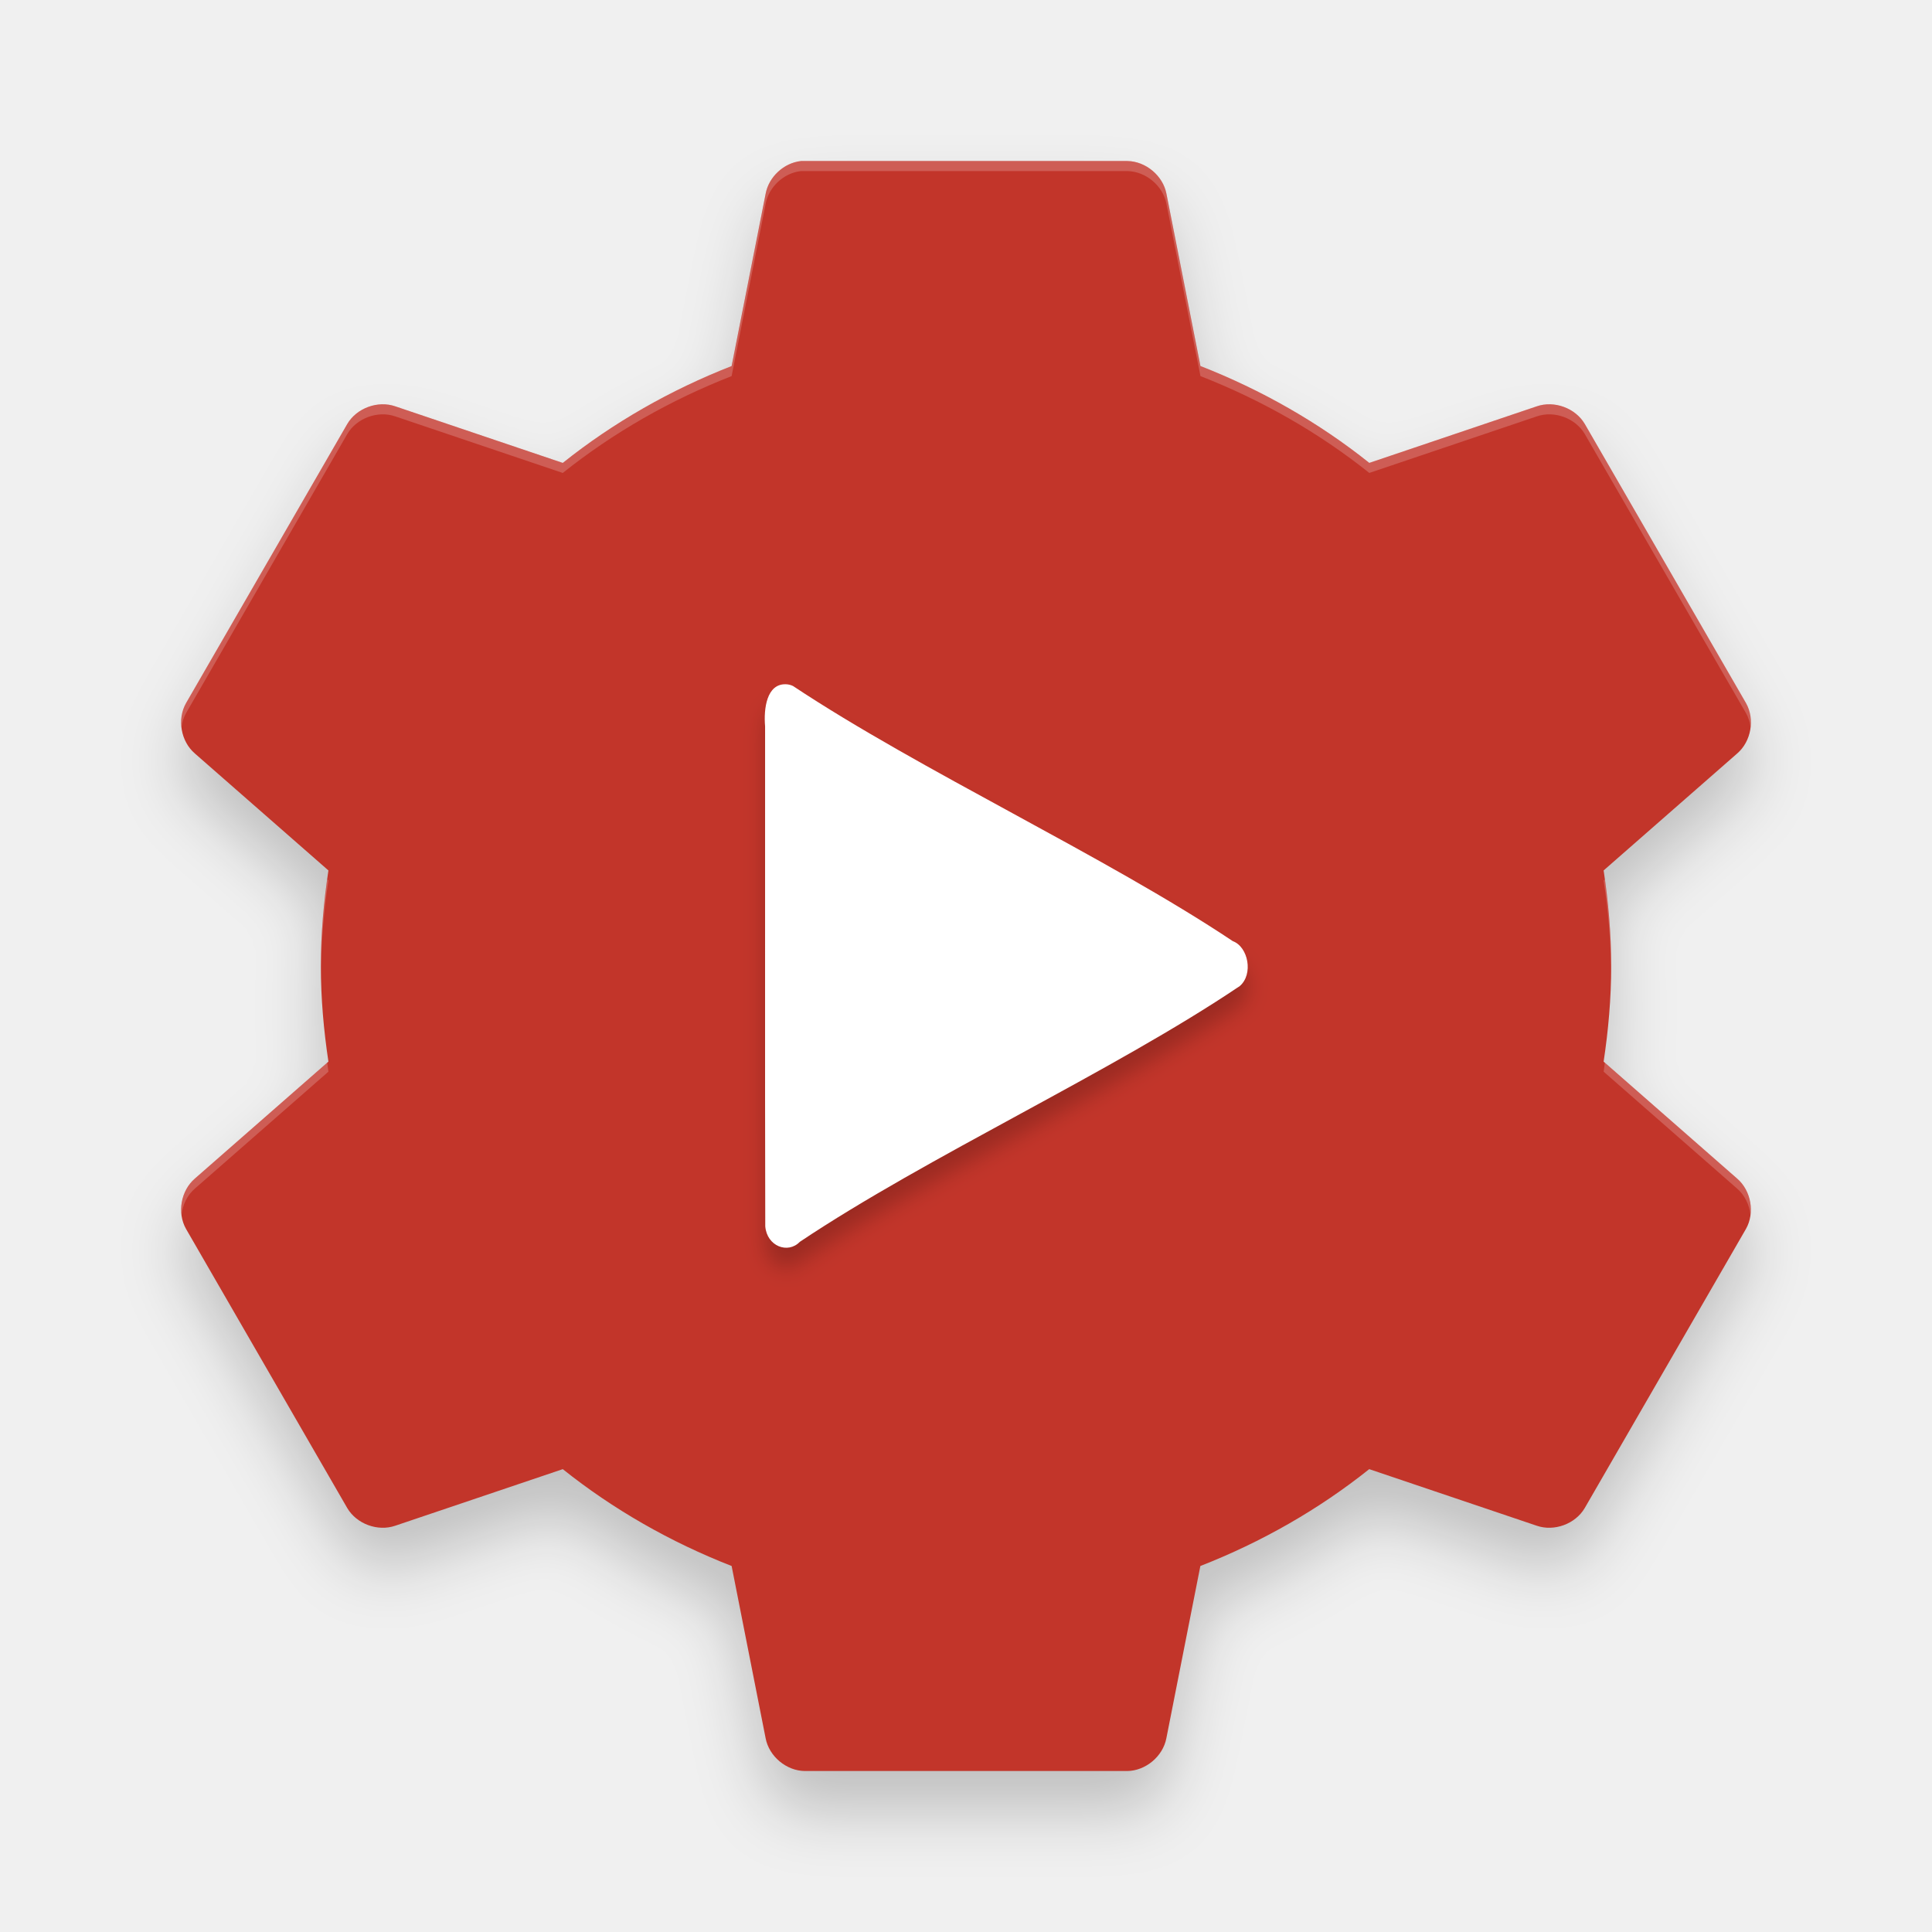
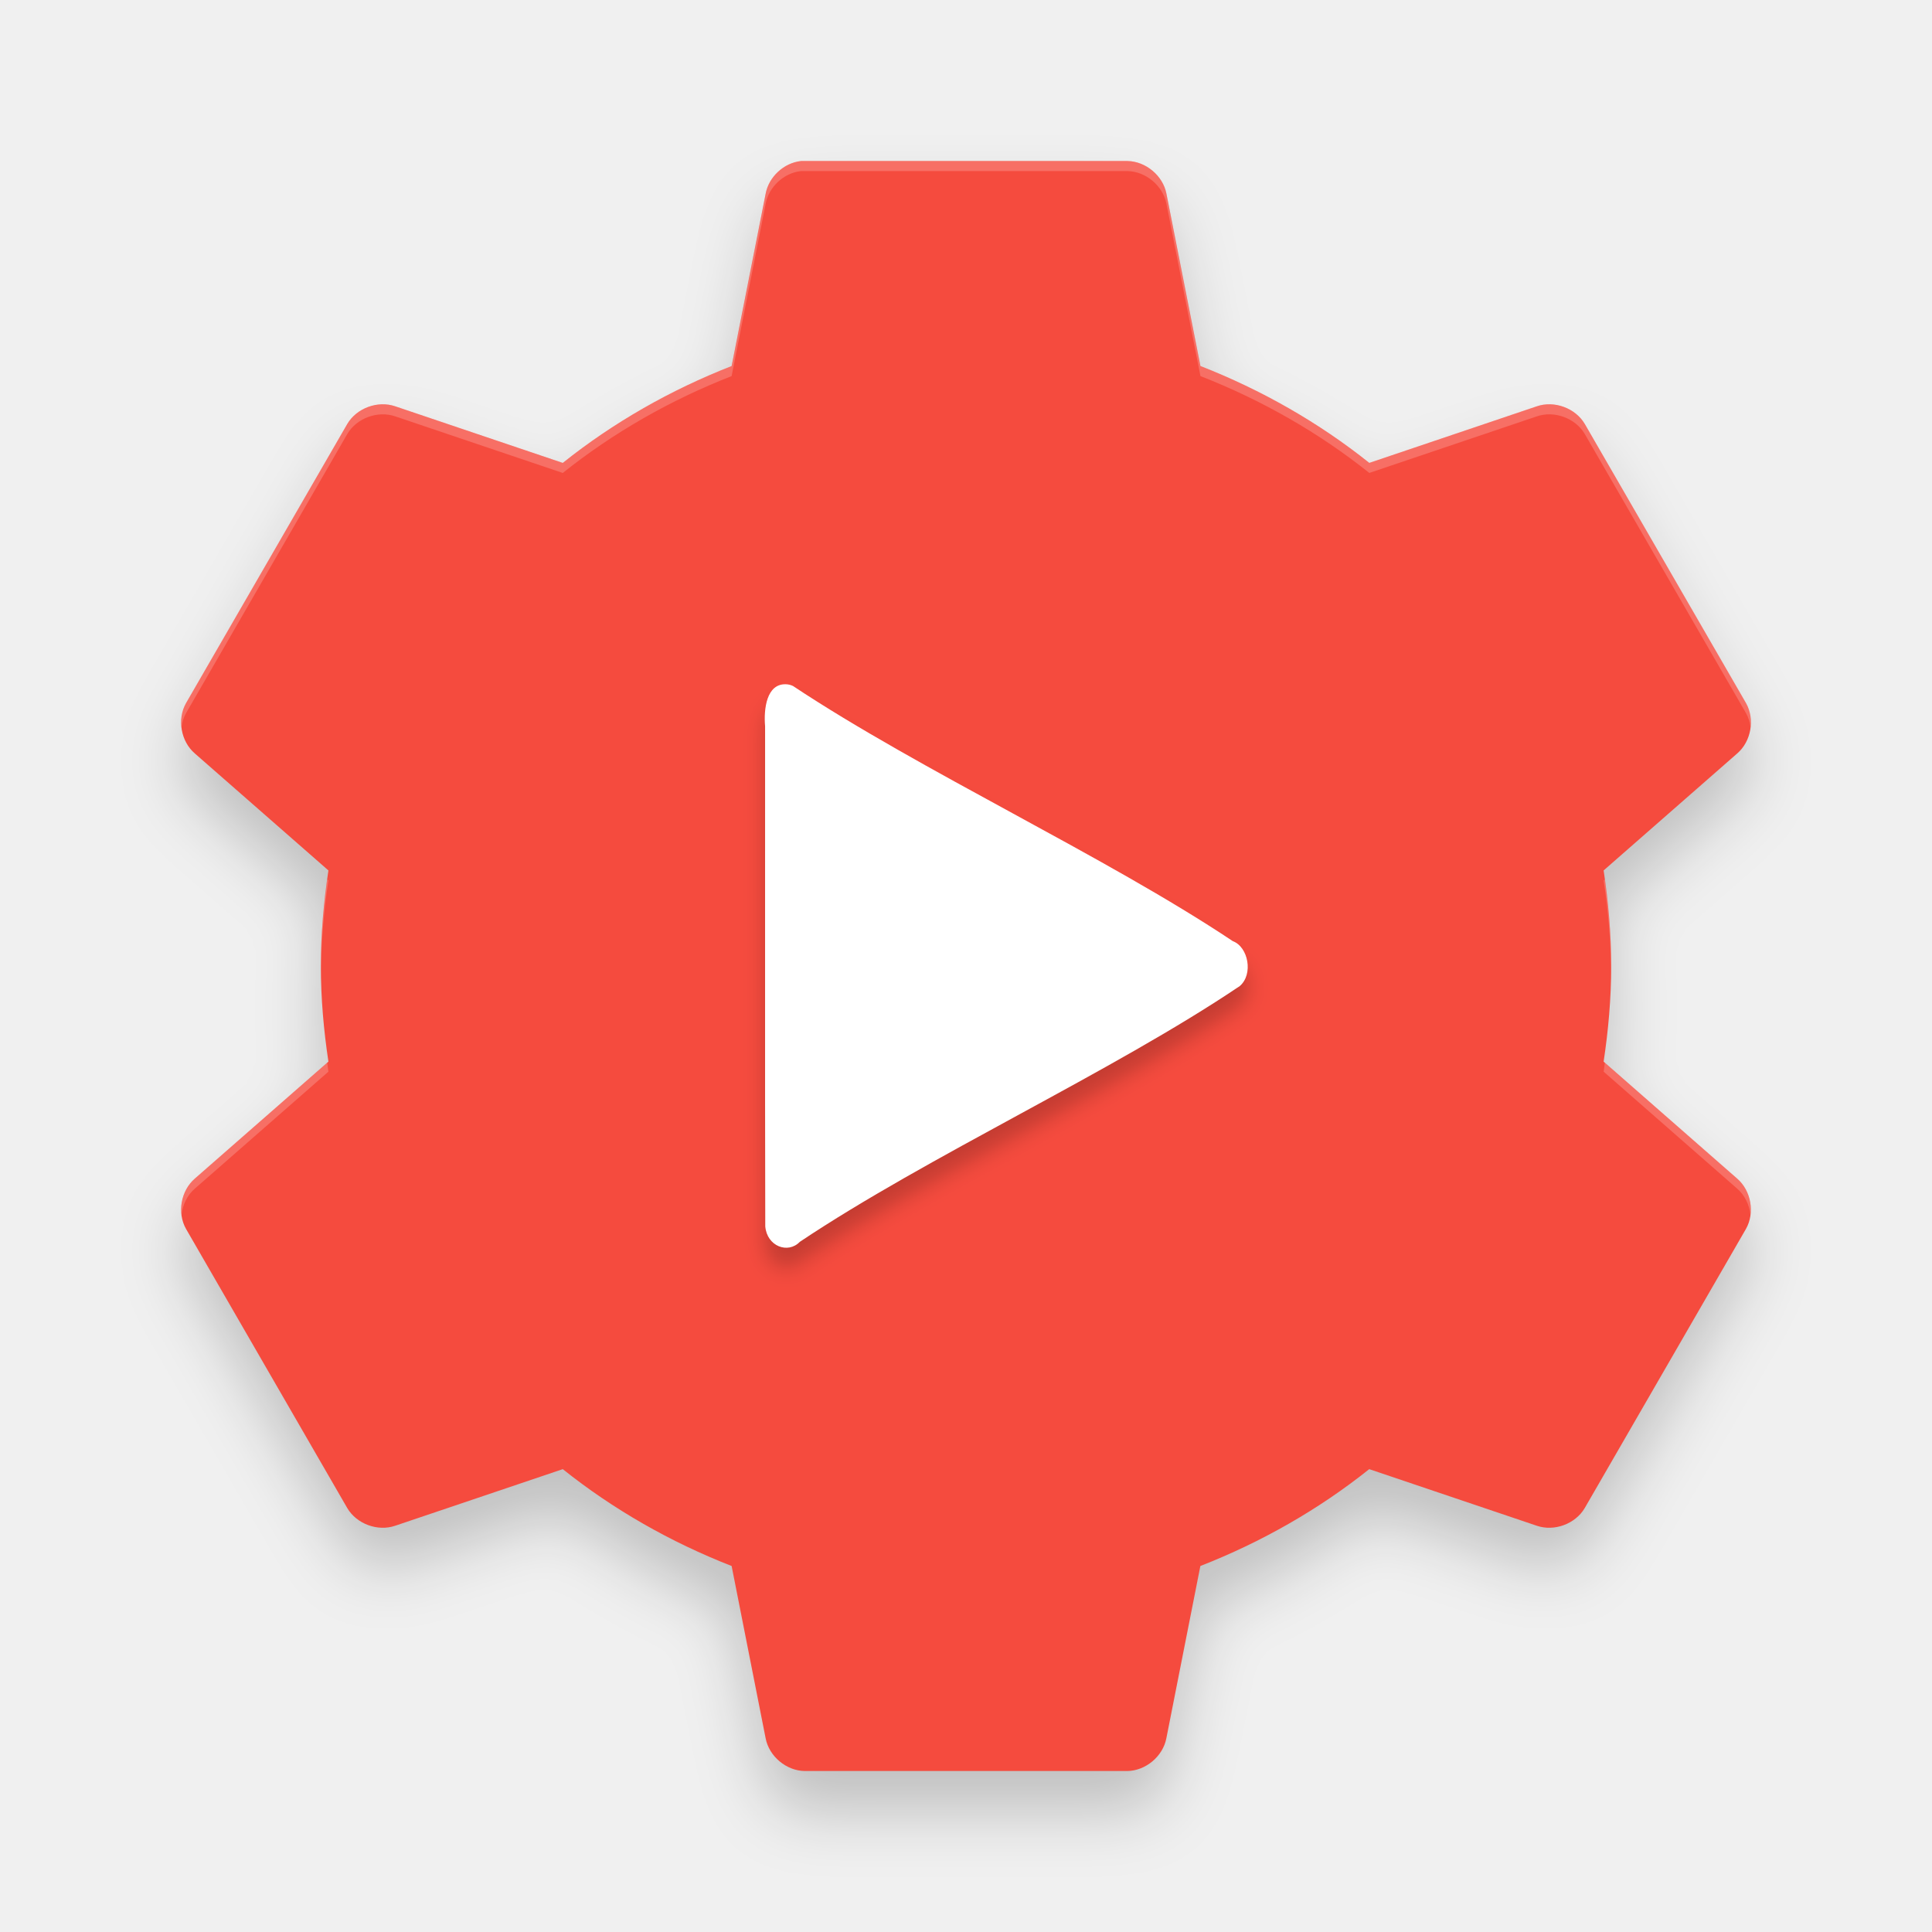
<svg xmlns="http://www.w3.org/2000/svg" width="192" height="192" version="1" id="svg14">
  <defs id="defs18">
    <filter style="color-interpolation-filters:sRGB" id="filter846" x="-0.049" width="1.097" y="-0.047" height="1.095">
      <feGaussianBlur stdDeviation="3.16" id="feGaussianBlur848" />
    </filter>
    <filter style="color-interpolation-filters:sRGB" id="filter867" x="-0.052" width="1.104" y="-0.045" height="1.089">
      <feGaussianBlur stdDeviation="1.04" id="feGaussianBlur869" />
    </filter>
  </defs>
  <path style="opacity:0.2;fill:#000000;stroke-width:4;filter:url(#filter846)" d="m 79.596,20.002 c -1.7,0.185 -3.196,1.572 -3.508,3.25 l -3.38,17.125 c -6.068,2.369 -11.772,5.625 -16.78,9.625 l -16.654,-5.625 c -1.73,-0.596 -3.829,0.176 -4.758,1.75 l -16.029,27.751 c -0.903,1.596 -0.516,3.804 0.877,5 l 13.274,11.624 c -0.467,3.117 -0.751,6.253 -0.751,9.5 0,3.247 0.284,6.383 0.751,9.5 l -13.274,11.624 c -1.392,1.196 -1.78,3.404 -0.877,5 l 16.028,27.75 c 0.93,1.574 3.028,2.346 4.758,1.75 l 16.655,-5.625 c 5.006,4 10.71,7.255 16.78,9.625 l 3.381,17.125 c 0.343,1.793 2.054,3.225 3.882,3.25 h 32.057 c 1.828,-0.024 3.539,-1.457 3.882,-3.25 l 3.381,-17.125 c 6.07,-2.369 11.774,-5.625 16.78,-9.625 l 16.655,5.625 c 1.73,0.596 3.829,-0.176 4.758,-1.75 l 16.028,-27.75 c 0.903,-1.596 0.516,-3.805 -0.877,-5 l -13.268,-11.624 c 0.467,-3.117 0.751,-6.253 0.751,-9.5 0,-3.247 -0.284,-6.383 -0.751,-9.5 l 13.274,-11.625 c 1.392,-1.195 1.779,-3.404 0.877,-5 l -16.028,-27.751 c -0.928,-1.574 -3.028,-2.345 -4.756,-1.75 l -16.655,5.625 c -5.008,-4 -10.712,-7.256 -16.78,-9.625 l -3.38,-17.125 c -0.344,-1.792 -2.056,-3.225 -3.884,-3.25 h -32.057 c -0.125,-0.004 -0.25,-0.004 -0.375,0 z" id="path832" />
-   <path id="path4" d="m 79.596,16.004 c -1.7,0.185 -3.196,1.572 -3.508,3.25 l -3.38,17.125 c -6.068,2.369 -11.772,5.625 -16.78,9.625 L 39.274,40.378 c -1.73,-0.596 -3.829,0.176 -4.758,1.75 L 18.487,69.879 c -0.903,1.596 -0.516,3.804 0.877,5 l 13.274,11.624 c -0.467,3.117 -0.751,6.253 -0.751,9.5 0,3.247 0.284,6.383 0.751,9.5 l -13.274,11.624 c -1.392,1.196 -1.78,3.404 -0.877,5 l 16.028,27.75 c 0.93,1.574 3.028,2.346 4.758,1.75 l 16.655,-5.625 c 5.006,4 10.71,7.255 16.78,9.625 l 3.381,17.125 c 0.343,1.793 2.054,3.225 3.882,3.25 h 32.057 c 1.828,-0.024 3.539,-1.457 3.882,-3.25 l 3.381,-17.125 c 6.07,-2.369 11.774,-5.625 16.78,-9.625 l 16.655,5.625 c 1.73,0.596 3.829,-0.176 4.758,-1.75 l 16.028,-27.75 c 0.903,-1.596 0.516,-3.805 -0.877,-5 l -13.268,-11.624 c 0.467,-3.117 0.751,-6.253 0.751,-9.5 0,-3.247 -0.284,-6.383 -0.751,-9.5 l 13.274,-11.625 c 1.392,-1.195 1.779,-3.404 0.877,-5 l -16.028,-27.751 c -0.928,-1.574 -3.028,-2.345 -4.756,-1.75 l -16.655,5.625 c -5.008,-4 -10.712,-7.256 -16.78,-9.625 l -3.38,-17.125 c -0.344,-1.792 -2.056,-3.225 -3.884,-3.25 h -32.057 c -0.125,-0.004 -0.25,-0.004 -0.375,0 z" style="fill:#c2352a;stroke-width:4" />
+   <path id="path4" d="m 79.596,16.004 c -1.7,0.185 -3.196,1.572 -3.508,3.25 l -3.38,17.125 c -6.068,2.369 -11.772,5.625 -16.78,9.625 L 39.274,40.378 c -1.73,-0.596 -3.829,0.176 -4.758,1.75 L 18.487,69.879 c -0.903,1.596 -0.516,3.804 0.877,5 l 13.274,11.624 c -0.467,3.117 -0.751,6.253 -0.751,9.5 0,3.247 0.284,6.383 0.751,9.5 l -13.274,11.624 c -1.392,1.196 -1.78,3.404 -0.877,5 l 16.028,27.75 c 0.93,1.574 3.028,2.346 4.758,1.75 l 16.655,-5.625 c 5.006,4 10.71,7.255 16.78,9.625 l 3.381,17.125 c 0.343,1.793 2.054,3.225 3.882,3.25 h 32.057 c 1.828,-0.024 3.539,-1.457 3.882,-3.25 l 3.381,-17.125 c 6.07,-2.369 11.774,-5.625 16.78,-9.625 l 16.655,5.625 c 1.73,0.596 3.829,-0.176 4.758,-1.75 l 16.028,-27.75 c 0.903,-1.596 0.516,-3.805 -0.877,-5 l -13.268,-11.624 c 0.467,-3.117 0.751,-6.253 0.751,-9.5 0,-3.247 -0.284,-6.383 -0.751,-9.5 l 13.274,-11.625 c 1.392,-1.195 1.779,-3.404 0.877,-5 l -16.028,-27.751 c -0.928,-1.574 -3.028,-2.345 -4.756,-1.75 l -16.655,5.625 c -5.008,-4 -10.712,-7.256 -16.78,-9.625 l -3.38,-17.125 c -0.344,-1.792 -2.056,-3.225 -3.884,-3.25 h -32.057 c -0.125,-0.004 -0.25,-0.004 -0.375,0 z" style="fill:#f54b3e;stroke-width:4;fill-opacity:1" />
  <path id="path6" d="m 78.068,70.001 c -1.867,-0.037 -2.188,2.414 -2.034,4.184 0.014,16.562 -0.024,33.126 0.017,49.687 0.164,1.98 2.248,2.771 3.432,1.543 12.661,-8.479 31.077,-16.9 43.719,-25.416 1.379,-1.172 0.851,-3.902 -0.689,-4.469 -12.661,-8.446 -31.031,-16.937 -43.702,-25.354 -0.237,-0.115 -0.491,-0.174 -0.746,-0.175 z" style="opacity:0.2;stroke-width:4;filter:url(#filter867)" />
  <path id="path8" d="m 78.068,68 c -1.867,-0.037 -2.188,2.414 -2.034,4.184 0.014,16.562 -0.024,33.126 0.017,49.687 0.164,1.98 2.248,2.771 3.432,1.543 12.661,-8.479 31.077,-16.9 43.719,-25.416 1.379,-1.172 0.851,-3.902 -0.689,-4.469 -12.661,-8.446 -31.031,-16.937 -43.702,-25.354 -0.237,-0.115 -0.491,-0.174 -0.746,-0.175 z" style="fill:#ffffff;stroke-width:4" />
  <path style="fill:#ffffff;stroke-width:4;opacity:0.2" d="M 79.604 16.002 L 79.596 16.004 C 77.896 16.189 76.4 17.576 76.088 19.254 L 72.707 36.379 C 66.639 38.748 60.936 42.004 55.928 46.004 L 39.273 40.379 C 37.543 39.783 35.445 40.556 34.516 42.129 L 18.486 69.879 C 18.078 70.6 17.946 71.446 18.039 72.268 C 18.101 71.781 18.243 71.306 18.486 70.877 L 34.516 43.127 C 35.445 41.554 37.543 40.781 39.273 41.377 L 55.928 47.002 C 60.936 43.002 66.639 39.746 72.707 37.377 L 76.088 20.252 C 76.4 18.574 77.896 17.187 79.596 17.002 L 79.604 17.002 C 79.729 16.998 79.853 16.998 79.979 17.002 L 112.035 17.002 C 113.863 17.027 115.576 18.46 115.92 20.252 L 119.301 37.377 C 125.369 39.746 131.072 43 136.08 47 L 152.734 41.377 C 154.462 40.781 156.562 41.551 157.49 43.125 L 173.52 70.877 C 173.762 71.306 173.905 71.781 173.967 72.268 C 174.06 71.446 173.928 70.6 173.52 69.879 L 157.49 42.127 C 156.562 40.553 154.462 39.781 152.734 40.377 L 136.08 46.002 C 131.072 42.002 125.369 38.746 119.301 36.377 L 115.92 19.252 C 115.576 17.46 113.863 16.027 112.035 16.002 L 79.979 16.002 C 79.853 15.998 79.729 15.998 79.604 16.002 z M 32.518 87.396 C 32.127 90.22 31.887 93.066 31.887 96.004 C 31.887 96.172 31.895 96.337 31.896 96.504 C 31.924 93.435 32.193 90.458 32.637 87.502 L 32.518 87.396 z M 159.488 87.396 L 159.369 87.502 C 159.812 90.459 160.082 93.435 160.109 96.504 C 160.111 96.336 160.119 96.172 160.119 96.004 C 160.119 93.066 159.879 90.221 159.488 87.396 z M 32.518 105.609 L 19.363 117.127 C 18.345 118.001 17.871 119.417 18.039 120.738 C 18.151 119.742 18.6 118.78 19.363 118.125 L 32.637 106.502 C 32.592 106.205 32.559 105.907 32.518 105.609 z M 159.488 105.609 C 159.447 105.907 159.414 106.205 159.369 106.502 L 172.637 118.125 C 173.399 118.78 173.848 119.74 173.961 120.736 C 174.129 119.415 173.654 118.001 172.637 117.127 L 159.488 105.609 z " id="path850" />
</svg>
